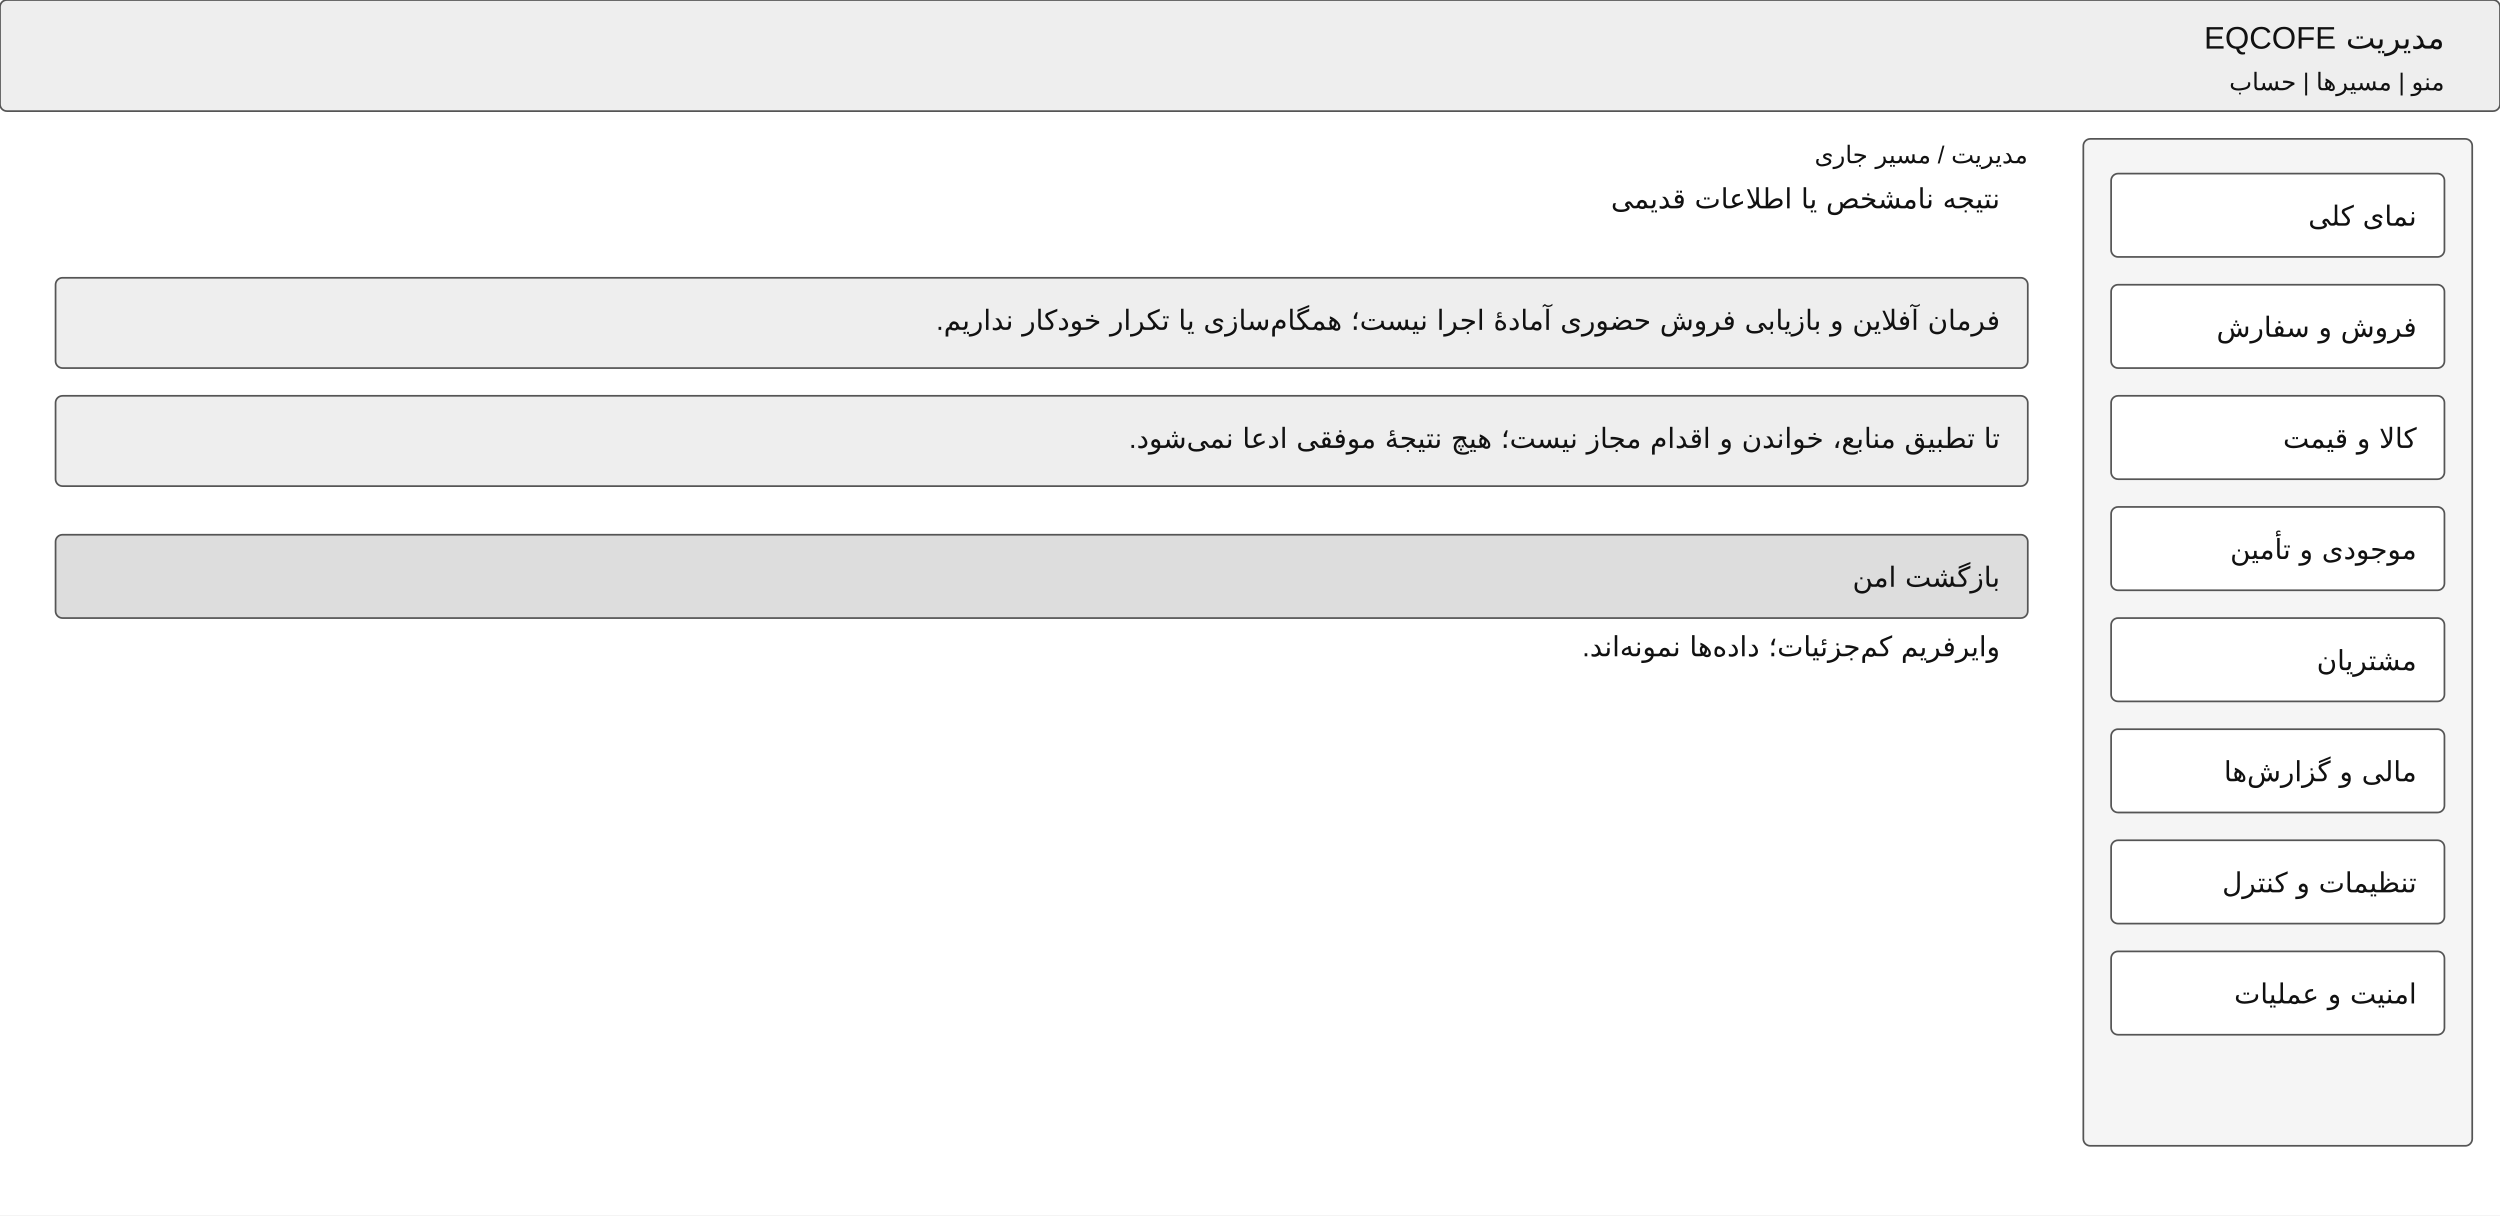
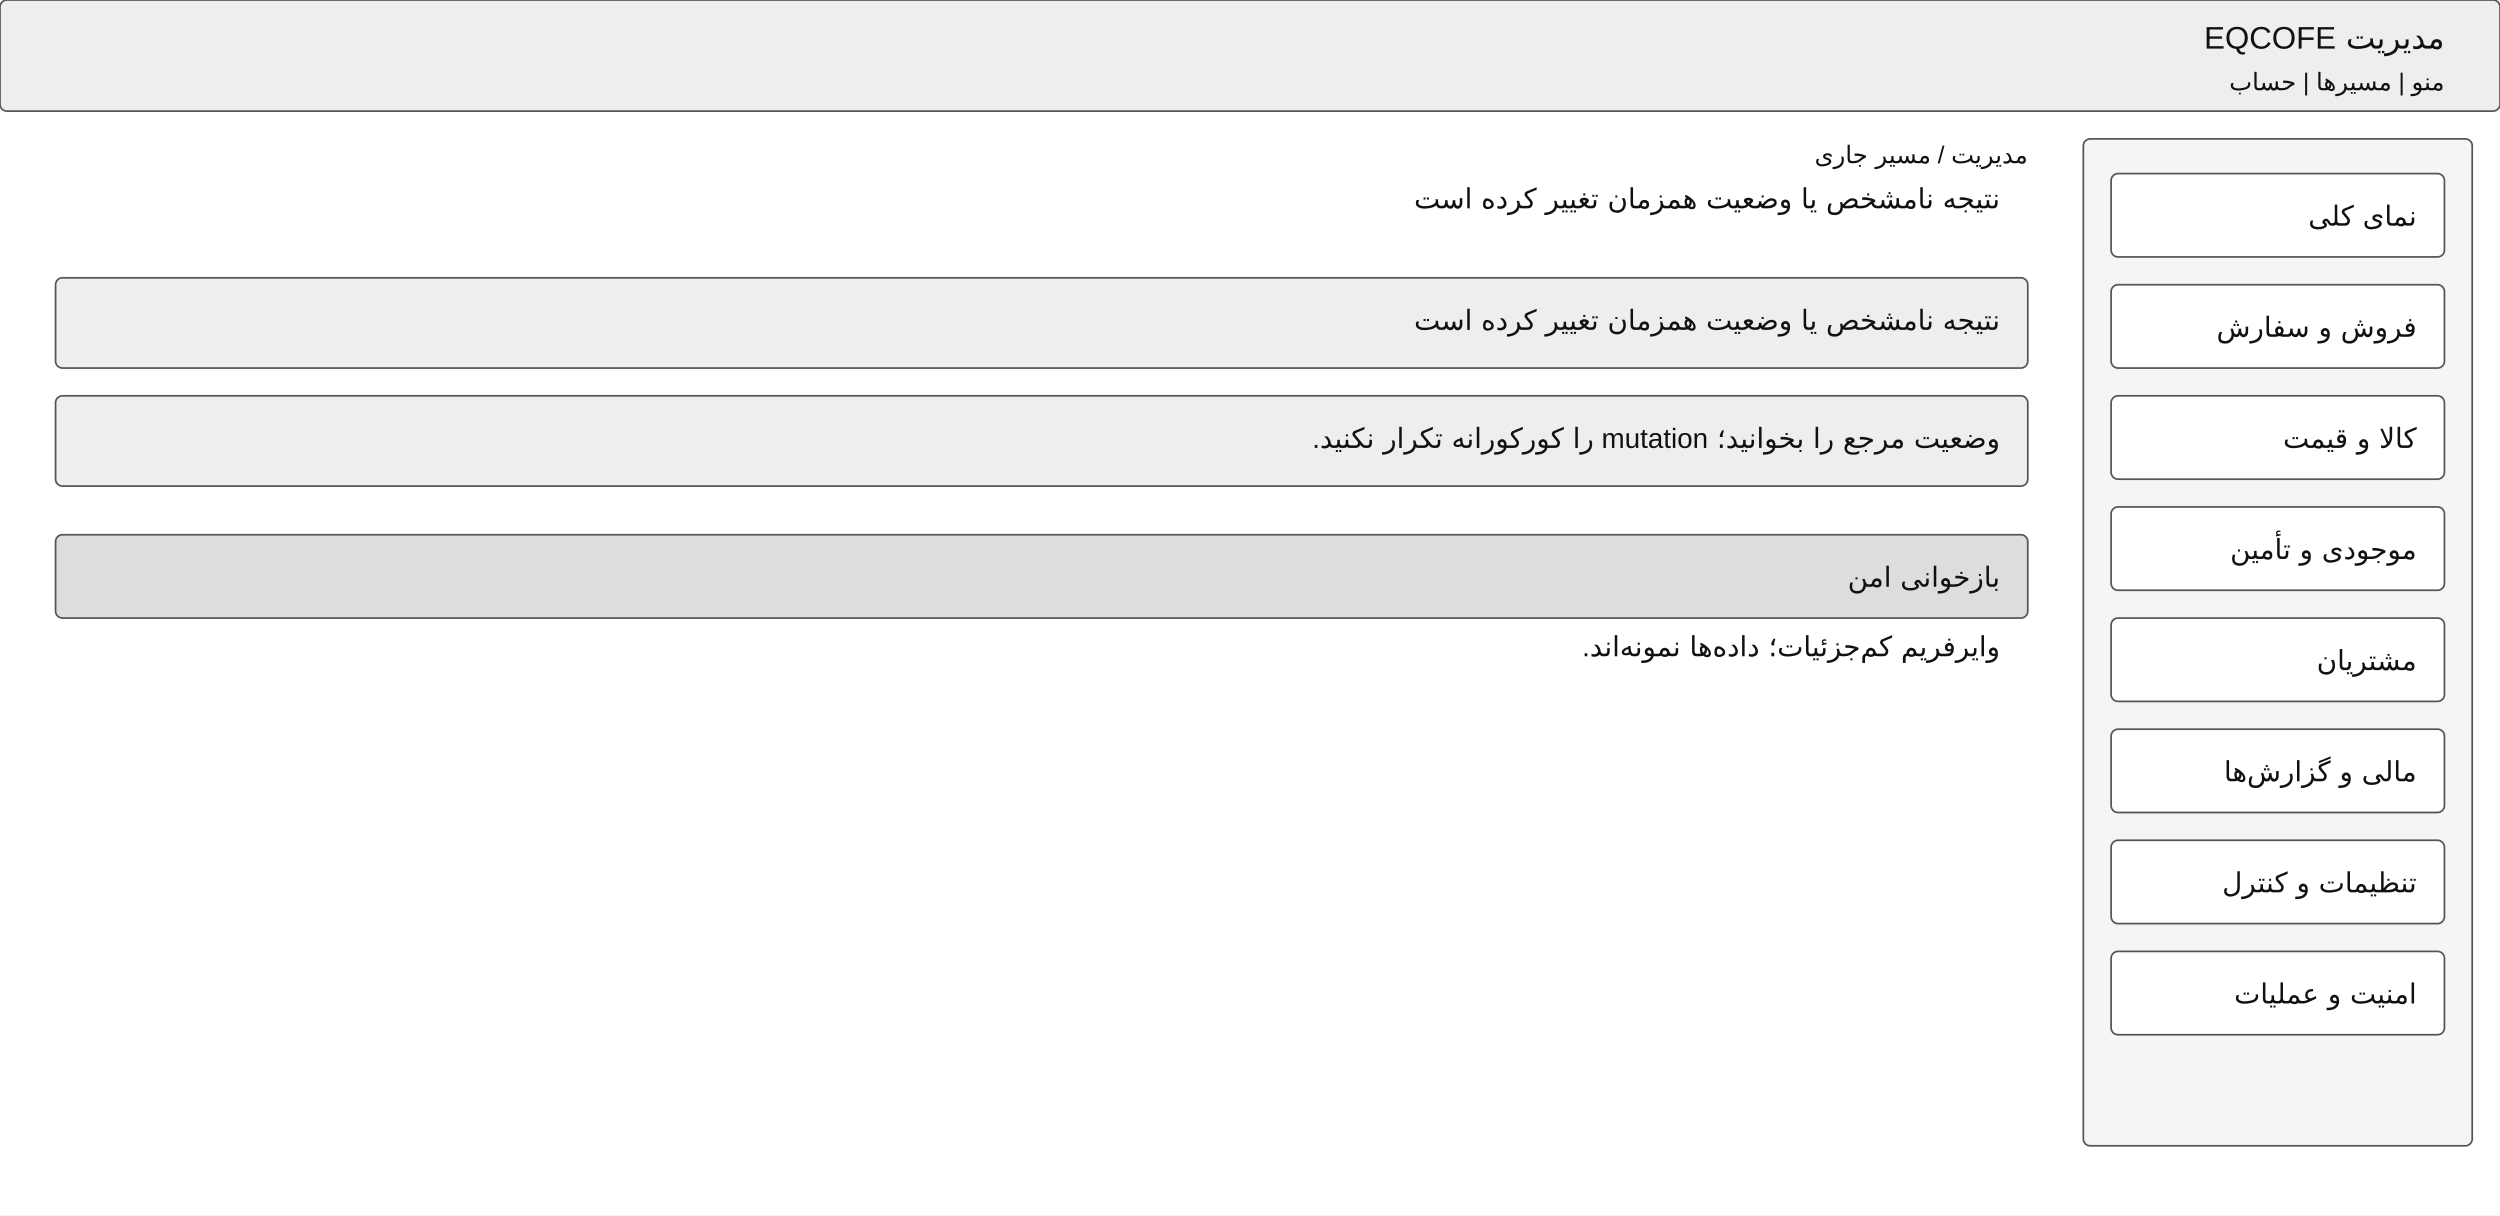
<svg xmlns="http://www.w3.org/2000/svg" width="1440" height="700" viewBox="0 0 1440 700" role="img" aria-labelledby="title desc">
  <rect width="1440" height="700" fill="#ffffff" />
  <g font-family="Tahoma, Arial, sans-serif" fill="#111111">
    <rect x="0" y="0" width="1440" height="64" rx="4" fill="#eeeeee" stroke="#555555" />
    <text x="1408" y="28" font-size="18" direction="rtl" text-anchor="start" unicode-bidi="plaintext">مدیریت EQCOFE</text>
    <text x="1408" y="52" font-size="14" direction="rtl" text-anchor="start" unicode-bidi="plaintext">منو  |  مسیرها  |  حساب</text>
    <rect x="1200" y="80" width="224" height="580" rx="4" fill="#f5f5f5" stroke="#555555" />
    <rect x="1216" y="100" width="192" height="48" rx="4" fill="#ffffff" stroke="#555555" />
    <text x="1392" y="130" font-size="16" direction="rtl" text-anchor="start" unicode-bidi="plaintext">نمای کلی</text>
    <rect x="1216" y="164" width="192" height="48" rx="4" fill="#ffffff" stroke="#555555" />
    <text x="1392" y="194" font-size="16" direction="rtl" text-anchor="start" unicode-bidi="plaintext">فروش و سفارش</text>
    <rect x="1216" y="228" width="192" height="48" rx="4" fill="#ffffff" stroke="#555555" />
    <text x="1392" y="258" font-size="16" direction="rtl" text-anchor="start" unicode-bidi="plaintext">کالا و قیمت</text>
    <rect x="1216" y="292" width="192" height="48" rx="4" fill="#ffffff" stroke="#555555" />
    <text x="1392" y="322" font-size="16" direction="rtl" text-anchor="start" unicode-bidi="plaintext">موجودی و تأمین</text>
    <rect x="1216" y="356" width="192" height="48" rx="4" fill="#ffffff" stroke="#555555" />
    <text x="1392" y="386" font-size="16" direction="rtl" text-anchor="start" unicode-bidi="plaintext">مشتریان</text>
    <rect x="1216" y="420" width="192" height="48" rx="4" fill="#ffffff" stroke="#555555" />
    <text x="1392" y="450" font-size="16" direction="rtl" text-anchor="start" unicode-bidi="plaintext">مالی و گزارش‌ها</text>
    <rect x="1216" y="484" width="192" height="48" rx="4" fill="#ffffff" stroke="#555555" />
    <text x="1392" y="514" font-size="16" direction="rtl" text-anchor="start" unicode-bidi="plaintext">تنظیمات و کنترل</text>
    <rect x="1216" y="548" width="192" height="48" rx="4" fill="#ffffff" stroke="#555555" />
    <text x="1392" y="578" font-size="16" direction="rtl" text-anchor="start" unicode-bidi="plaintext">امنیت و عملیات</text>
    <text x="1168" y="94" font-size="14" direction="rtl" text-anchor="start" unicode-bidi="plaintext">مدیریت / مسیر جاری</text>
-     <text x="1152" y="120" font-size="16" direction="rtl" text-anchor="start" unicode-bidi="plaintext">نتیجه نامشخص یا اطلاعات قدیمی</text>
+     <text x="1152" y="120" font-size="16" direction="rtl" text-anchor="start" unicode-bidi="plaintext">نتیجه نامشخص یا وضعیت همزمان تغییر کرده است</text>
    <rect x="32" y="160" width="1136" height="52" rx="4" fill="#eeeeee" stroke="#555555" />
-     <text x="1152" y="190" font-size="16" direction="rtl" text-anchor="start" unicode-bidi="plaintext">فرمان آفلاین و بازیابی فروش حضوری آمادهٔ اجرا نیست؛ همگام‌سازی یا تکرار خودکار نداریم.</text>
+     <text x="1152" y="190" font-size="16" direction="rtl" text-anchor="start" unicode-bidi="plaintext">نتیجه نامشخص یا وضعیت همزمان تغییر کرده است</text>
    <rect x="32" y="228" width="1136" height="52" rx="4" fill="#eeeeee" stroke="#555555" />
-     <text x="1152" y="258" font-size="16" direction="rtl" text-anchor="start" unicode-bidi="plaintext">تا تطبیق منابع، خواندن و اقدام مجاز نیست؛ هیچ نتیجهٔ موفقی ادعا نمی‌شود.</text>
+     <text x="1152" y="258" font-size="16" direction="rtl" text-anchor="start" unicode-bidi="plaintext">وضعیت مرجع را بخوانید؛ mutation را کورکورانه تکرار نکنید.</text>
    <rect x="32" y="308" width="1136" height="48" rx="4" fill="#dddddd" stroke="#555555" />
-     <text x="1152" y="338" font-size="16" direction="rtl" text-anchor="start" unicode-bidi="plaintext">بازگشت امن</text>
+     <text x="1152" y="338" font-size="16" direction="rtl" text-anchor="start" unicode-bidi="plaintext">بازخوانی امن</text>
    <text x="1152" y="378" font-size="16" direction="rtl" text-anchor="start" unicode-bidi="plaintext">وایرفریم کم‌جزئیات؛ داده‌ها نمونه‌اند.</text>
  </g>
</svg>
